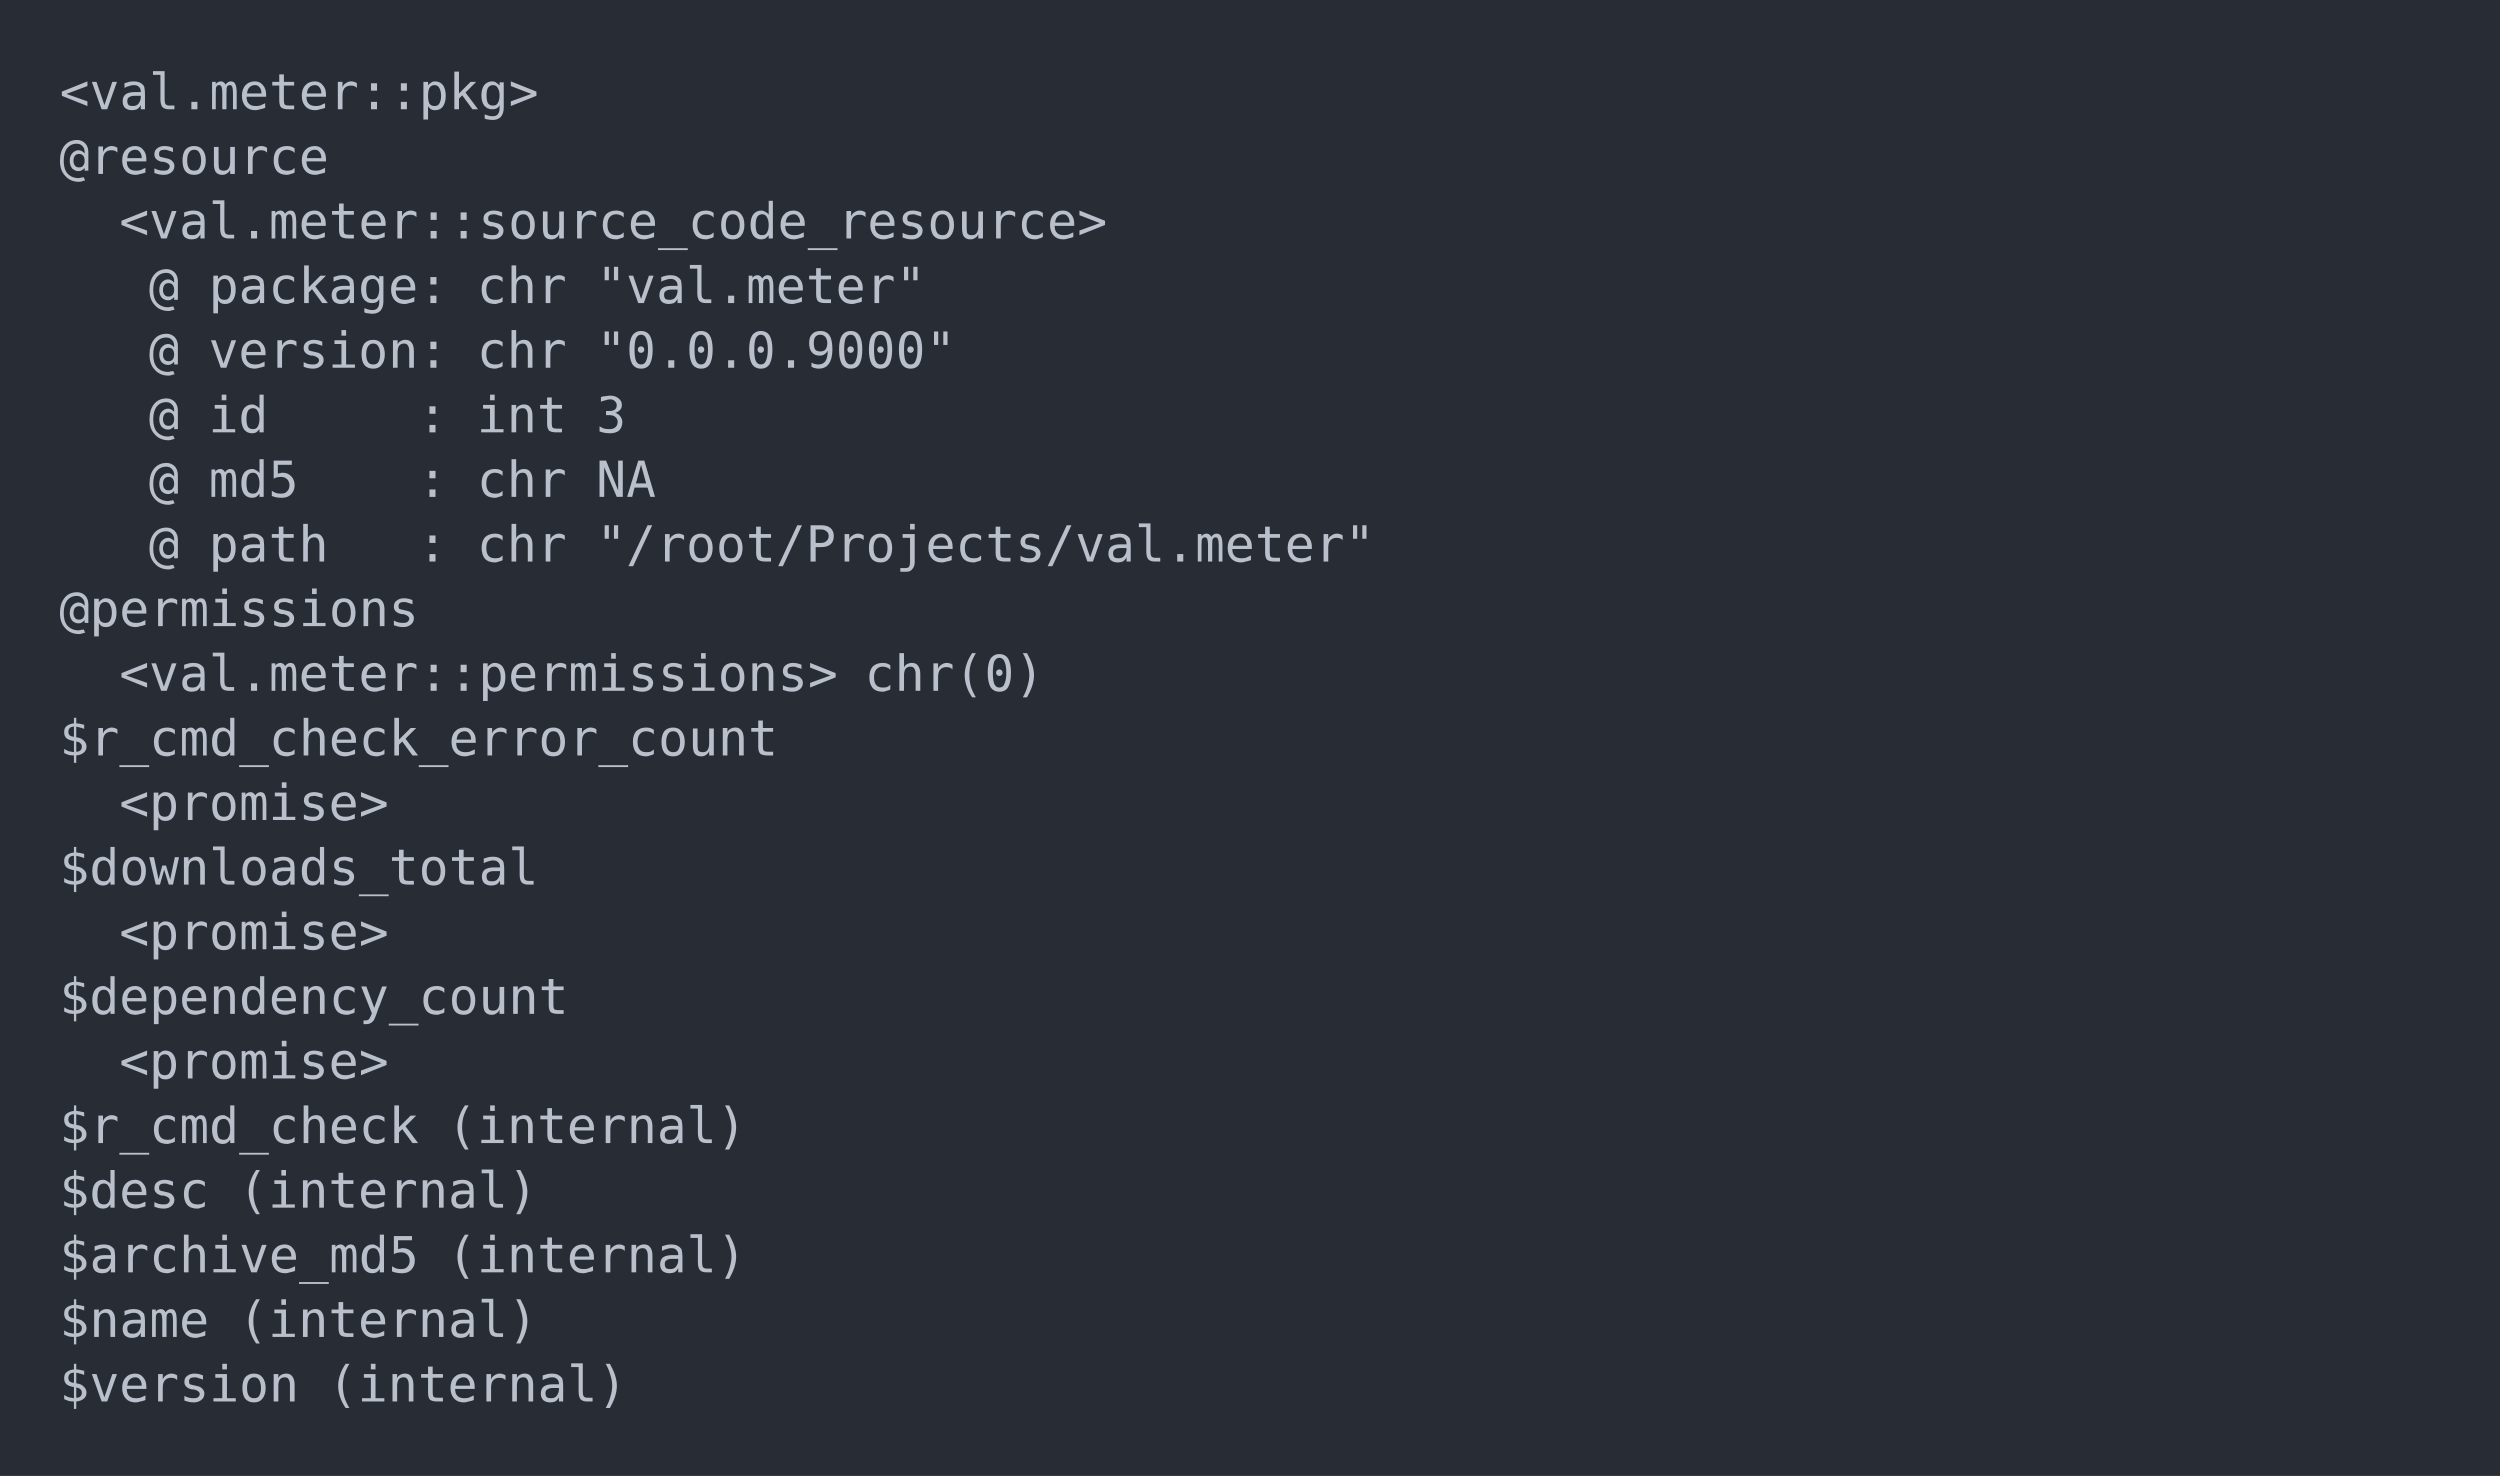
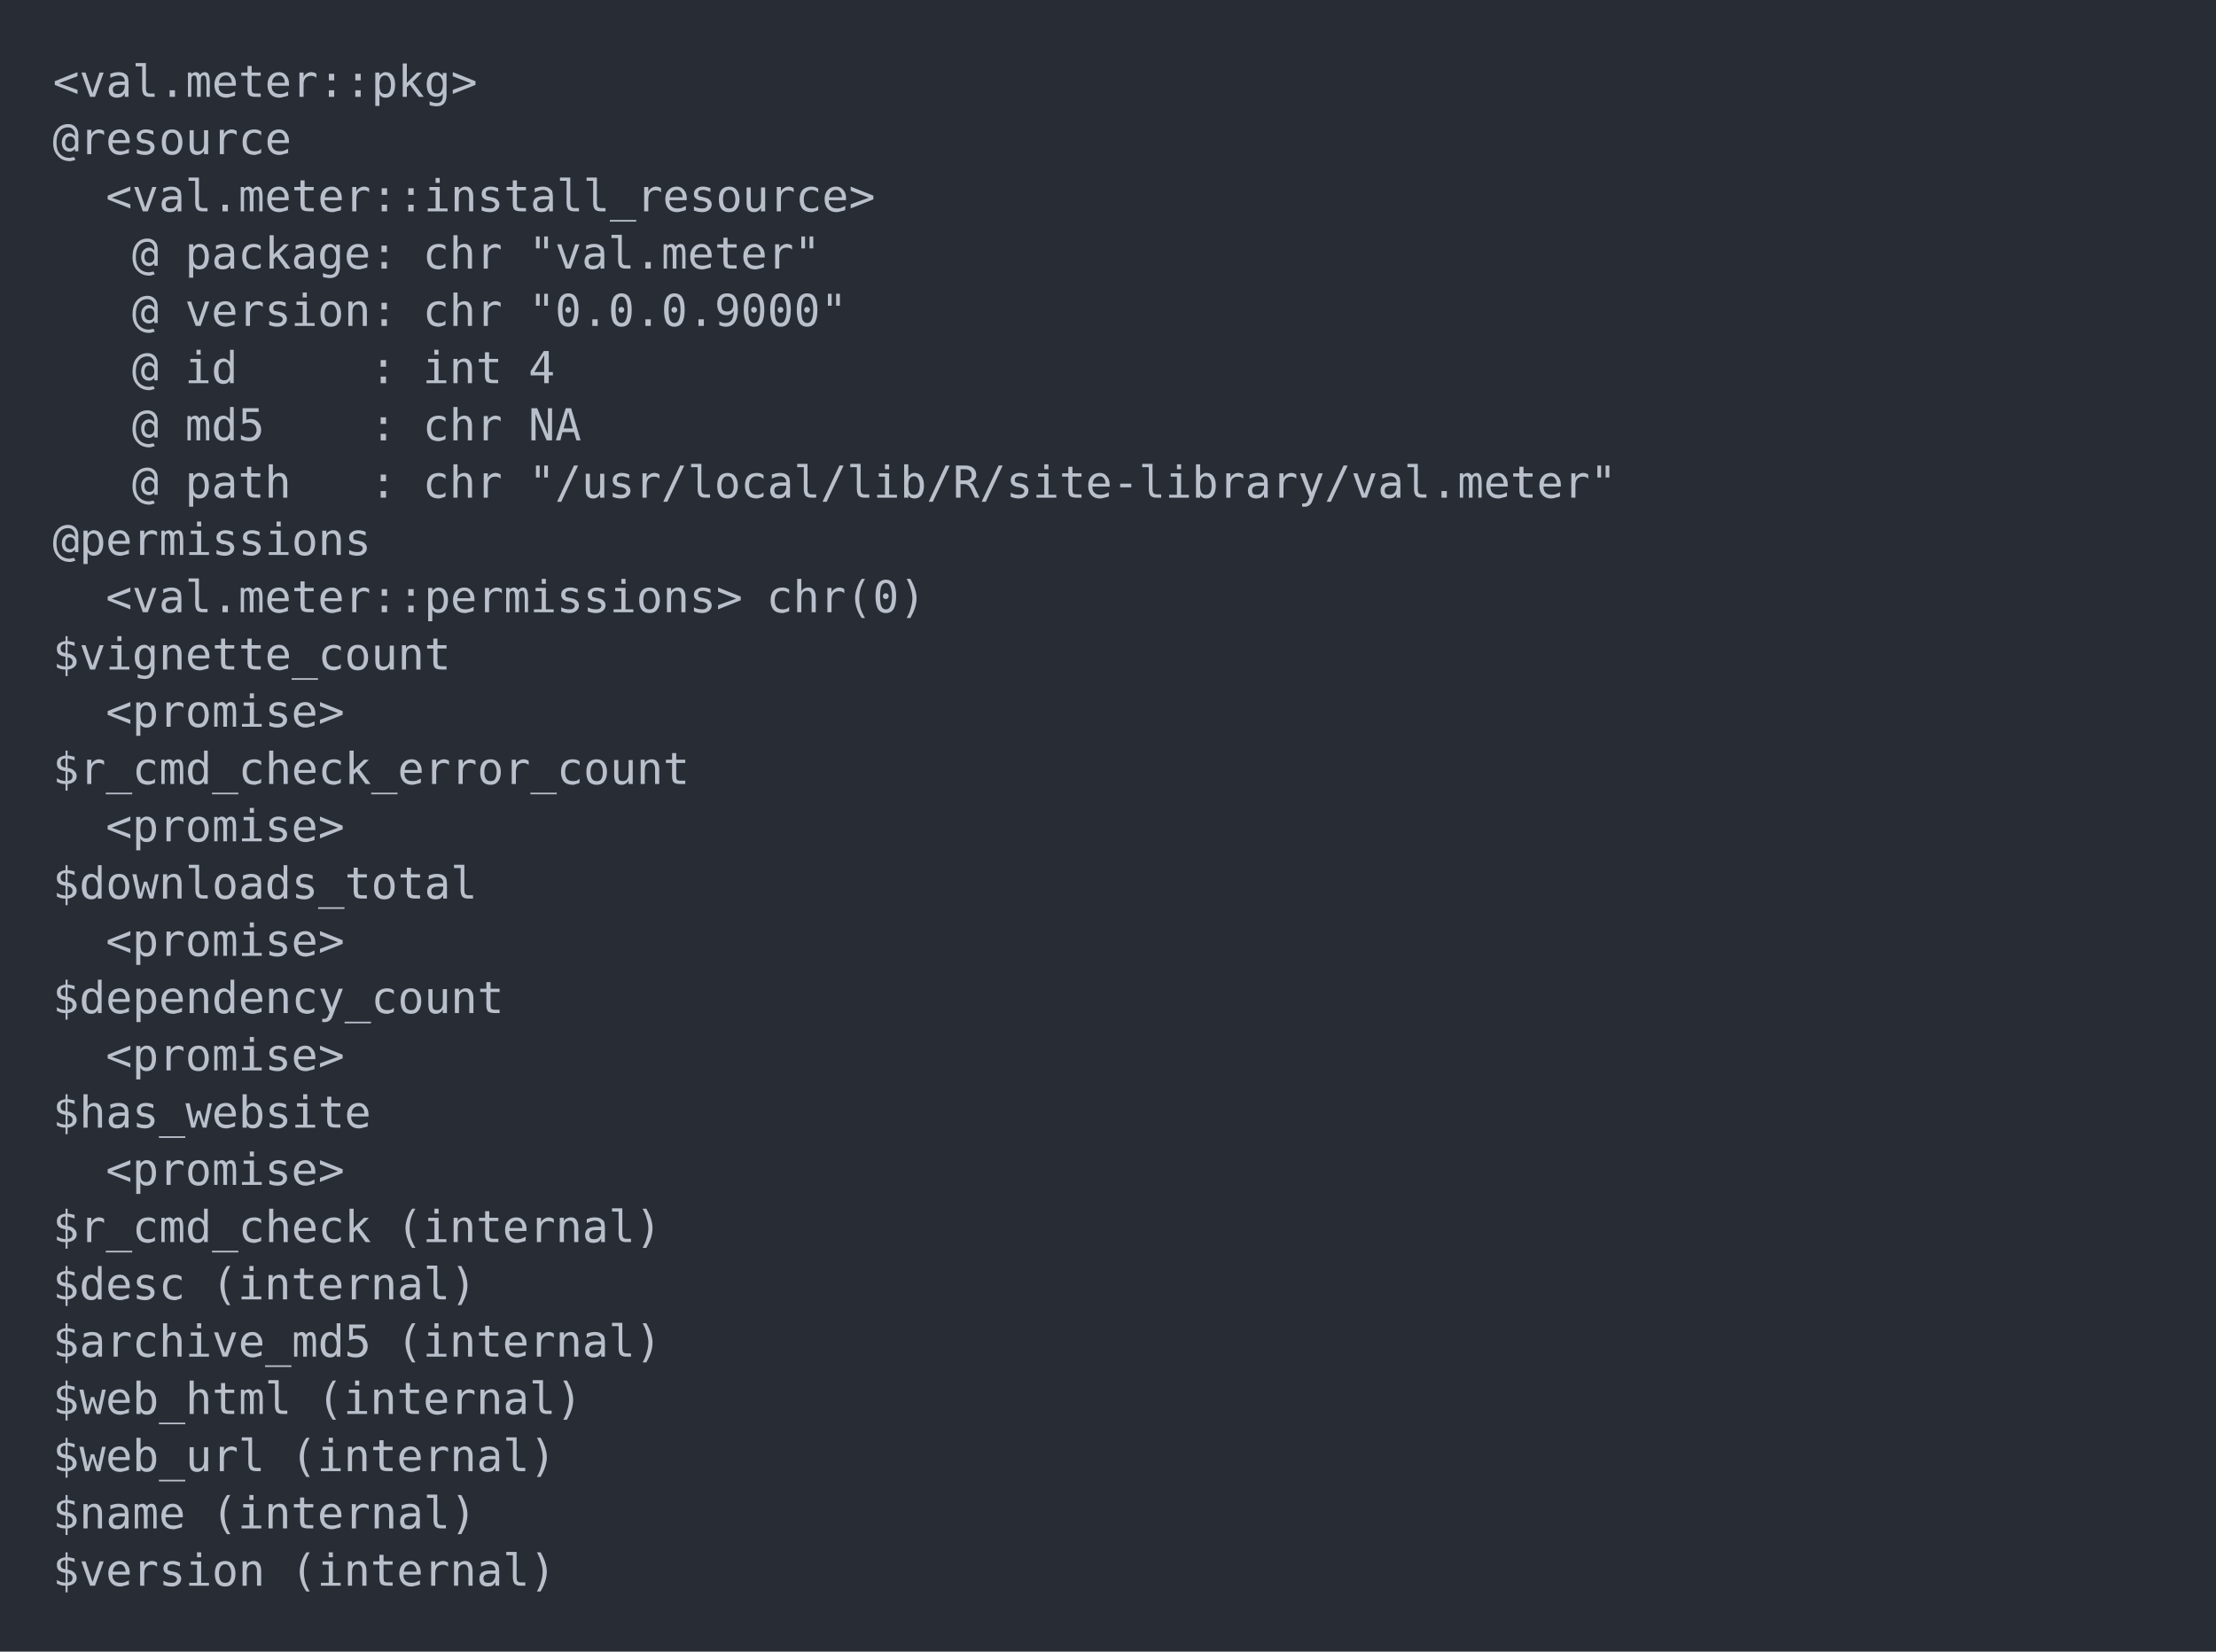
- <svg xmlns="http://www.w3.org/2000/svg" xmlns:xlink="http://www.w3.org/1999/xlink" width="840" height="495.91">
-   <rect width="840" height="495.91" rx="0" ry="0" class="a" />
-   <svg height="455.91" viewBox="0 0 80 45.591" width="800" x="20" y="20">
+ <svg xmlns="http://www.w3.org/2000/svg" xmlns:xlink="http://www.w3.org/1999/xlink" width="840" height="626.17">
+   <rect width="840" height="626.17" rx="0" ry="0" class="a" />
+   <svg height="586.17" viewBox="0 0 80 58.617" width="800" x="20" y="20">
    <style>.a{fill:rgb(40,45,53)}.b{font-family:'Fira Code',Monaco,Consolas,Menlo,'Bitstream Vera Sans Mono','Powerline Symbols',monospace}.c{fill:rgb(185,192,203);white-space:pre}.d{fill:transparent}</style>
    <g font-family="'Fira Code',Monaco,Consolas,Menlo,'Bitstream Vera Sans Mono','Powerline Symbols',monospace" font-size="1.67" class="b">
      <defs>
        <symbol id="1">
          <text font-size="1.67" x="2.004" y="1.67" class="c">&lt;promise&gt;</text>
        </symbol>
        <symbol id="a">
-           <rect height="21" width="80" x="0" y="0" class="d" />
+           <rect height="27" width="80" x="0" y="0" class="d" />
        </symbol>
      </defs>
-       <rect height="45.591" width="80" class="a" />
+       <rect height="58.617" width="80" class="a" />
      <svg x="0" y="0" width="80">
        <svg x="0">
          <use xlink:href="#a" />
          <text font-size="1.67" x="0" y="1.67" class="c">&lt;val.meter::pkg&gt;</text>
          <text font-size="1.67" x="0" y="3.841" class="c">@resource</text>
-           <text font-size="1.67" x="2.004" y="6.012" class="c">&lt;val.meter::source_code_resource&gt;</text>
+           <text font-size="1.67" x="2.004" y="6.012" class="c">&lt;val.meter::install_resource&gt;</text>
          <text font-size="1.67" x="3.006" y="8.183" class="c">@</text>
          <text font-size="1.67" x="5.01" y="8.183" class="c">package:</text>
          <text font-size="1.67" x="14.028" y="8.183" class="c">chr</text>
          <text font-size="1.67" x="18.036" y="8.183" class="c">"val.meter"</text>
          <text font-size="1.67" x="3.006" y="10.354" class="c">@</text>
          <text font-size="1.67" x="5.01" y="10.354" class="c">version:</text>
          <text font-size="1.67" x="14.028" y="10.354" class="c">chr</text>
          <text font-size="1.67" x="18.036" y="10.354" class="c">"0.0.0.9000"</text>
          <text font-size="1.67" x="3.006" y="12.525" class="c">@</text>
          <text font-size="1.67" x="5.01" y="12.525" class="c">id</text>
          <text font-size="1.67" x="12.024" y="12.525" class="c">:</text>
          <text font-size="1.67" x="14.028" y="12.525" class="c">int</text>
-           <text font-size="1.67" x="18.036" y="12.525" class="c">3</text>
+           <text font-size="1.67" x="18.036" y="12.525" class="c">4</text>
          <text font-size="1.67" x="3.006" y="14.696" class="c">@</text>
          <text font-size="1.67" x="5.01" y="14.696" class="c">md5</text>
          <text font-size="1.67" x="12.024" y="14.696" class="c">:</text>
          <text font-size="1.67" x="14.028" y="14.696" class="c">chr</text>
          <text font-size="1.67" x="18.036" y="14.696" class="c">NA</text>
          <text font-size="1.67" x="3.006" y="16.867" class="c">@</text>
          <text font-size="1.67" x="5.01" y="16.867" class="c">path</text>
          <text font-size="1.67" x="12.024" y="16.867" class="c">:</text>
          <text font-size="1.67" x="14.028" y="16.867" class="c">chr</text>
-           <text font-size="1.67" x="18.036" y="16.867" class="c">"/root/Projects/val.meter"</text>
+           <text font-size="1.67" x="18.036" y="16.867" class="c">"/usr/local/lib/R/site-library/val.meter"</text>
          <text font-size="1.67" x="0" y="19.038" class="c">@permissions</text>
          <text font-size="1.67" x="2.004" y="21.209" class="c">&lt;val.meter::permissions&gt;</text>
          <text font-size="1.67" x="27.054" y="21.209" class="c">chr(0)</text>
-           <text font-size="1.67" x="0" y="23.38" class="c">$r_cmd_check_error_count</text>
+           <text font-size="1.67" x="0" y="23.38" class="c">$vignette_count</text>
          <use xlink:href="#1" y="23.881" />
-           <text font-size="1.67" x="0" y="27.722" class="c">$downloads_total</text>
+           <text font-size="1.67" x="0" y="27.722" class="c">$r_cmd_check_error_count</text>
          <use xlink:href="#1" y="28.223" />
-           <text font-size="1.67" x="0" y="32.064" class="c">$dependency_count</text>
+           <text font-size="1.67" x="0" y="32.064" class="c">$downloads_total</text>
          <use xlink:href="#1" y="32.565" />
-           <text font-size="1.67" x="0" y="36.406" class="c">$r_cmd_check</text>
-           <text font-size="1.67" x="13.026" y="36.406" class="c">(internal)</text>
-           <text font-size="1.67" x="0" y="38.577" class="c">$desc</text>
-           <text font-size="1.67" x="6.012" y="38.577" class="c">(internal)</text>
-           <text font-size="1.67" x="0" y="40.748" class="c">$archive_md5</text>
-           <text font-size="1.67" x="13.026" y="40.748" class="c">(internal)</text>
-           <text font-size="1.67" x="0" y="42.919" class="c">$name</text>
-           <text font-size="1.67" x="6.012" y="42.919" class="c">(internal)</text>
-           <text font-size="1.67" x="0" y="45.09" class="c">$version</text>
-           <text font-size="1.67" x="9.018" y="45.09" class="c">(internal)</text>
+           <text font-size="1.67" x="0" y="36.406" class="c">$dependency_count</text>
+           <use xlink:href="#1" y="36.907" />
+           <text font-size="1.67" x="0" y="40.748" class="c">$has_website</text>
+           <use xlink:href="#1" y="41.249" />
+           <text font-size="1.67" x="0" y="45.09" class="c">$r_cmd_check</text>
+           <text font-size="1.67" x="13.026" y="45.09" class="c">(internal)</text>
+           <text font-size="1.67" x="0" y="47.261" class="c">$desc</text>
+           <text font-size="1.67" x="6.012" y="47.261" class="c">(internal)</text>
+           <text font-size="1.67" x="0" y="49.432" class="c">$archive_md5</text>
+           <text font-size="1.67" x="13.026" y="49.432" class="c">(internal)</text>
+           <text font-size="1.67" x="0" y="51.603" class="c">$web_html</text>
+           <text font-size="1.67" x="10.02" y="51.603" class="c">(internal)</text>
+           <text font-size="1.67" x="0" y="53.774" class="c">$web_url</text>
+           <text font-size="1.67" x="9.018" y="53.774" class="c">(internal)</text>
+           <text font-size="1.67" x="0" y="55.945" class="c">$name</text>
+           <text font-size="1.67" x="6.012" y="55.945" class="c">(internal)</text>
+           <text font-size="1.67" x="0" y="58.116" class="c">$version</text>
+           <text font-size="1.67" x="9.018" y="58.116" class="c">(internal)</text>
        </svg>
      </svg>
    </g>
  </svg>
</svg>
